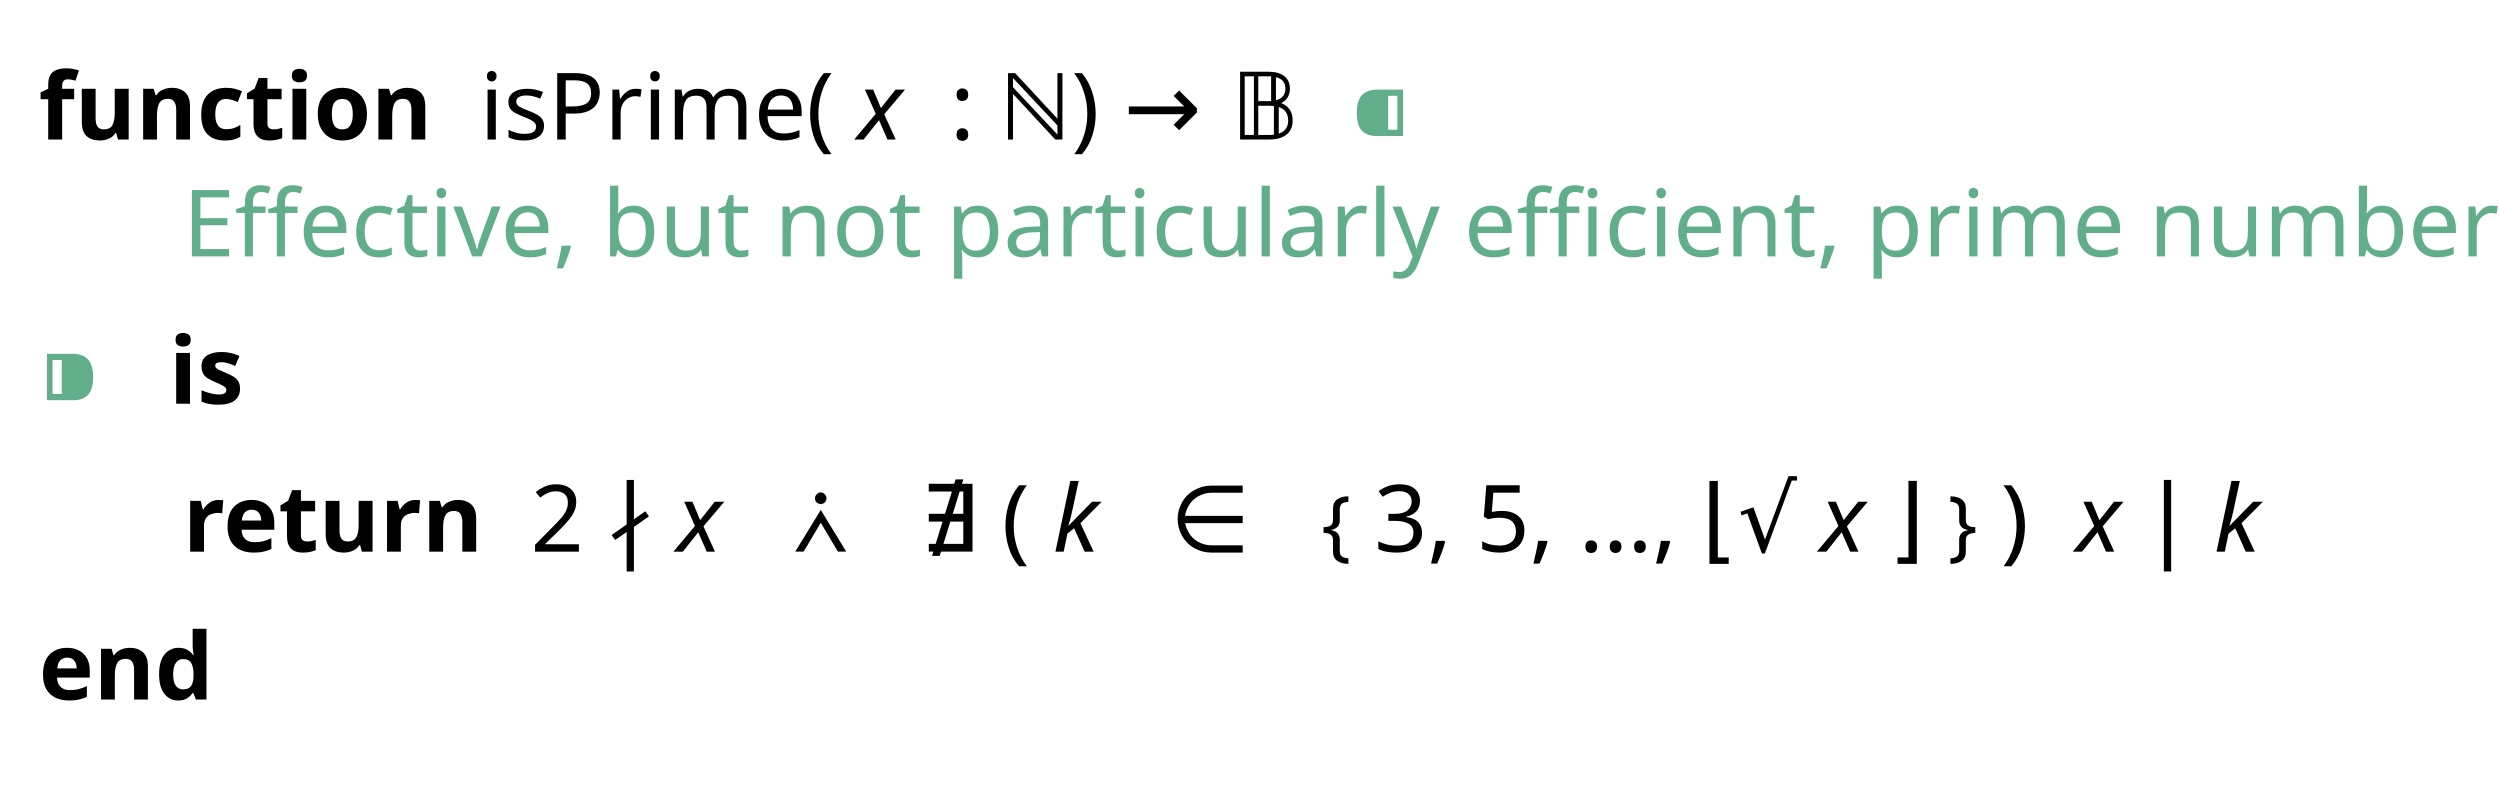
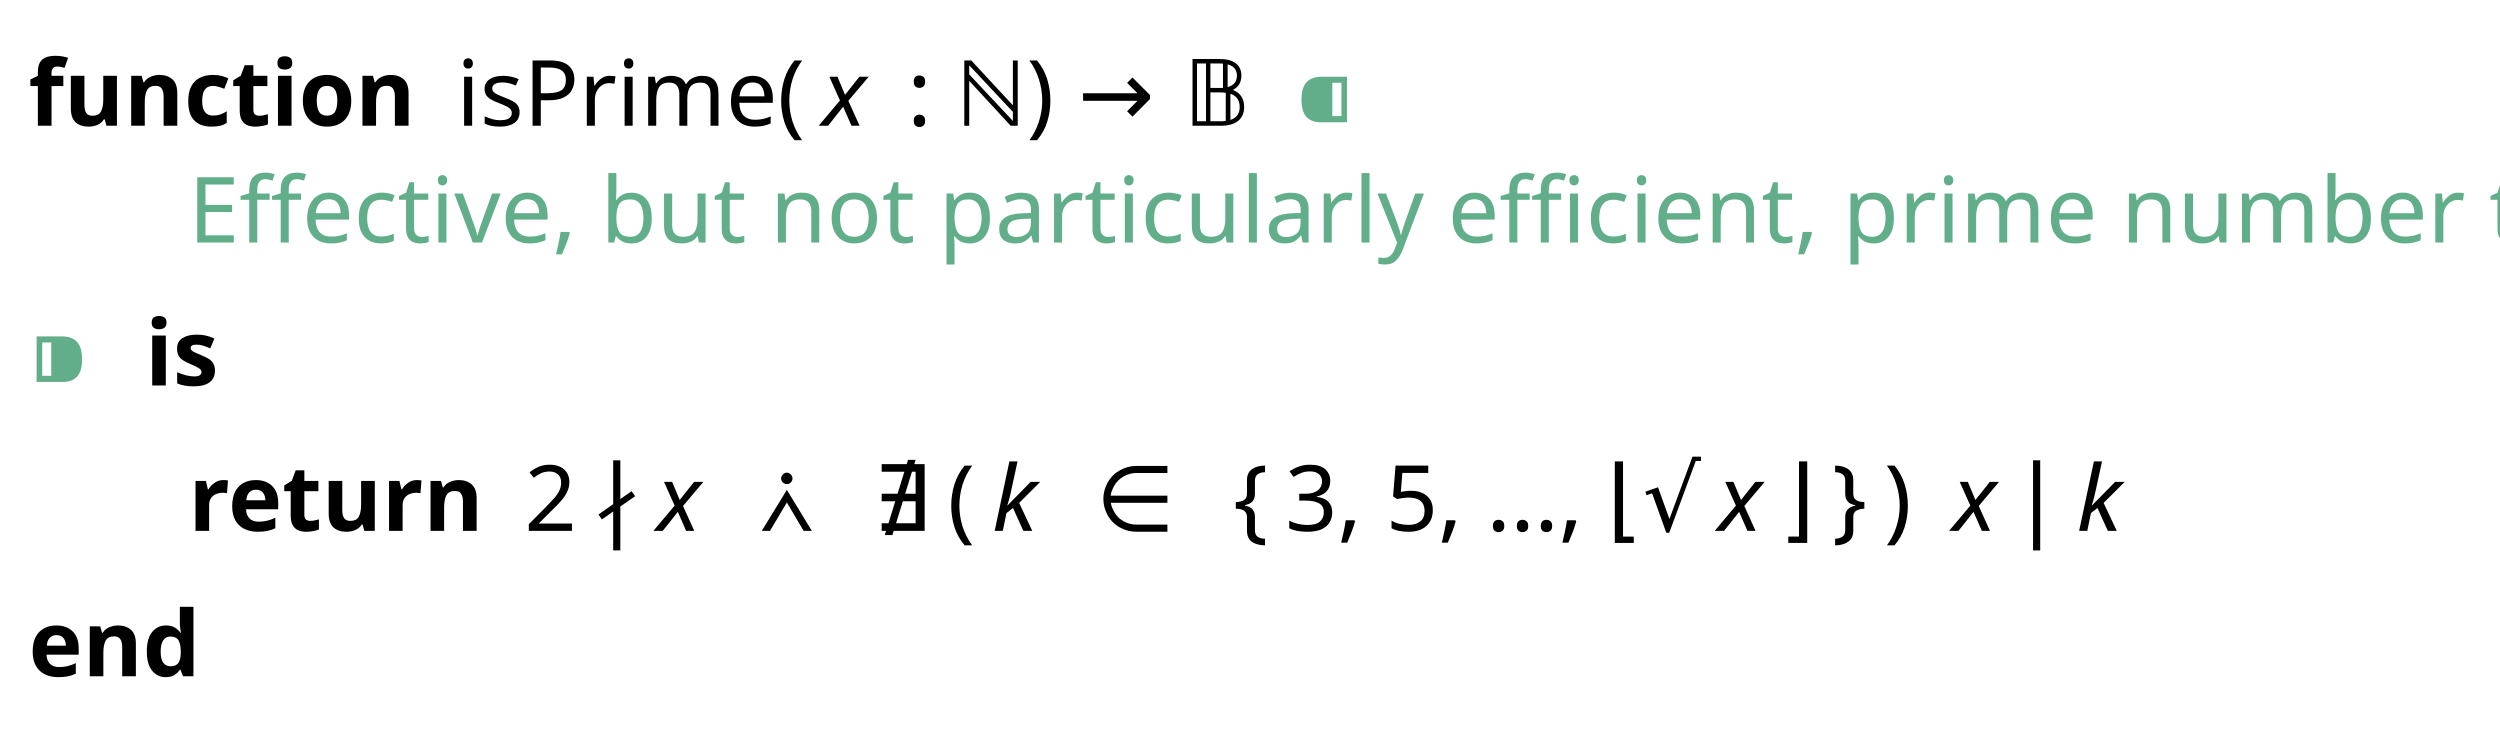
- <svg xmlns="http://www.w3.org/2000/svg" version="1.1" viewBox="-761.999 623.087 322.492 101.32" width="322.492" height="101.32">
+ <svg xmlns="http://www.w3.org/2000/svg" version="1.1" viewBox="-761.999 623.087 437.399 131.76" width="437.399" height="131.76">
  <defs />
  <g id="Canvas_1" stroke-dasharray="none" stroke-opacity="1" fill="none" fill-opacity="1" stroke="none">
    <g id="Canvas_1_Layer_1">
      <g id="Graphic_588">
        <text transform="translate(-756.9987 628.0867)" fill="black">
-           <tspan font-family="Aalfons" font-weight="bold" font-size="12" fill="black" x="0" y="13" xml:space="preserve">function</tspan>
-           <tspan font-family="Aalfons" font-size="12" fill="black" y="13" xml:space="preserve"> isPrime(</tspan>
-           <tspan font-family="Aalfons" font-style="italic" font-size="12" fill="black" y="13" xml:space="preserve">x</tspan>
-           <tspan font-family="Aalfons" font-size="12" fill="black" y="13" xml:space="preserve"> : ℕ) → 𝔹 </tspan>
-           <tspan font-family="Aalfons" font-size="12" fill="#62ae8b" y="13" xml:space="preserve">⁌</tspan>
-           <tspan font-family="Aalfons" font-size="10" fill="#62ae8b" x="0" y="28.08" xml:space="preserve">      </tspan>
-           <tspan font-family="Aalfons" font-size="12" fill="#62ae8b" y="28.08" xml:space="preserve">Effective, but not particularly efficient, prime number test.</tspan>
-           <tspan font-family="Aalfons" font-size="12" fill="#62ae8b" x="0" y="47.08" xml:space="preserve">⁍</tspan>
-           <tspan font-family="Aalfons" font-size="12" fill="black" y="47.08" xml:space="preserve"> </tspan>
-           <tspan font-family="Aalfons" font-weight="bold" font-size="12" fill="black" y="47.08" xml:space="preserve">is</tspan>
-           <tspan font-family="Aalfons" font-size="10" fill="black" x="0" y="66.16" xml:space="preserve">      </tspan>
-           <tspan font-family="Aalfons" font-weight="bold" font-size="12" fill="black" y="66.16" xml:space="preserve">return</tspan>
-           <tspan font-family="Aalfons" font-size="12" fill="black" y="66.16" xml:space="preserve"> 2</tspan>
-           <tspan font-family="Aalfons" font-size="12" fill="black" y="66.16" xml:space="preserve">∤</tspan>
-           <tspan font-family="Aalfons" font-style="italic" font-size="12" fill="black" y="66.16" xml:space="preserve">x</tspan>
-           <tspan font-family="Aalfons" font-size="12" fill="black" y="66.16" xml:space="preserve"> </tspan>
-           <tspan font-family="Aalfons" font-size="12" fill="black" y="66.16" xml:space="preserve">⩑</tspan>
-           <tspan font-family="Aalfons" font-size="12" fill="black" y="66.16" xml:space="preserve"> </tspan>
-           <tspan font-family="Aalfons" font-size="12" fill="black" y="66.16" xml:space="preserve">∄</tspan>
-           <tspan font-family="Aalfons" font-size="12" fill="black" y="66.16" xml:space="preserve">(</tspan>
-           <tspan font-family="Aalfons" font-style="italic" font-size="12" fill="black" y="66.16" xml:space="preserve">k</tspan>
-           <tspan font-family="Aalfons" font-size="12" fill="black" y="66.16" xml:space="preserve"> </tspan>
-           <tspan font-family="Aalfons" font-size="12" fill="black" y="66.16" xml:space="preserve">∈</tspan>
-           <tspan font-family="Aalfons" font-size="12" fill="black" y="66.16" xml:space="preserve"> </tspan>
-           <tspan font-family="Aalfons" font-size="10" fill="black" y="66.16" xml:space="preserve">{</tspan>
-           <tspan font-family="Aalfons" font-size="12" fill="black" y="66.16" xml:space="preserve">3, 5, …, ⌊√</tspan>
-           <tspan font-family="Aalfons" font-style="italic" font-size="12" fill="black" y="66.16" xml:space="preserve">x</tspan>
-           <tspan font-family="Aalfons" font-size="12" fill="black" y="66.16" xml:space="preserve">⌋</tspan>
-           <tspan font-family="Aalfons" font-size="10" fill="black" y="66.16" xml:space="preserve">}</tspan>
-           <tspan font-family="Aalfons" font-size="12" fill="black" y="66.16" xml:space="preserve">) </tspan>
-           <tspan font-family="Aalfons" font-style="italic" font-size="12" fill="black" y="66.16" xml:space="preserve">x</tspan>
-           <tspan font-family="Aalfons" font-size="12" fill="black" y="66.16" xml:space="preserve">∣</tspan>
-           <tspan font-family="Aalfons" font-style="italic" font-size="12" fill="black" y="66.16" xml:space="preserve">k</tspan>
-           <tspan font-family="Aalfons" font-weight="bold" font-size="12" fill="black" x="0" y="85.24" xml:space="preserve">end</tspan>
+           <tspan font-family="Aalfons" font-weight="bold" font-size="16" fill="black" x="0" y="17" xml:space="preserve">function</tspan>
+           <tspan font-family="Aalfons" font-size="16" fill="black" y="17" xml:space="preserve"> isPrime(</tspan>
+           <tspan font-family="Aalfons" font-style="italic" font-size="16" fill="black" y="17" xml:space="preserve">x</tspan>
+           <tspan font-family="Aalfons" font-size="16" fill="black" y="17" xml:space="preserve"> : ℕ) → 𝔹 </tspan>
+           <tspan font-family="Aalfons" font-size="16" fill="#62ae8b" y="17" xml:space="preserve">⁌</tspan>
+           <tspan font-family="Aalfons" font-size="16" fill="#62ae8b" x="0" y="37.44" xml:space="preserve">      </tspan>
+           <tspan font-family="Aalfons" font-size="16" fill="#62ae8b" y="37.44" xml:space="preserve">Effective, but not particularly efficient, prime number test.</tspan>
+           <tspan font-family="Aalfons" font-size="16" fill="#62ae8b" x="0" y="62.44" xml:space="preserve">⁍</tspan>
+           <tspan font-family="Aalfons" font-size="16" fill="black" y="62.44" xml:space="preserve"> </tspan>
+           <tspan font-family="Aalfons" font-weight="bold" font-size="16" fill="black" y="62.44" xml:space="preserve">is</tspan>
+           <tspan font-family="Aalfons" font-size="16" fill="black" x="0" y="87.88" xml:space="preserve">      </tspan>
+           <tspan font-family="Aalfons" font-weight="bold" font-size="16" fill="black" y="87.88" xml:space="preserve">return</tspan>
+           <tspan font-family="Aalfons" font-size="16" fill="black" y="87.88" xml:space="preserve"> 2</tspan>
+           <tspan font-family="Aalfons" font-size="16" fill="black" y="87.88" xml:space="preserve">∤</tspan>
+           <tspan font-family="Aalfons" font-style="italic" font-size="16" fill="black" y="87.88" xml:space="preserve">x</tspan>
+           <tspan font-family="Aalfons" font-size="16" fill="black" y="87.88" xml:space="preserve"> </tspan>
+           <tspan font-family="Aalfons" font-size="16" fill="black" y="87.88" xml:space="preserve">⩑</tspan>
+           <tspan font-family="Aalfons" font-size="16" fill="black" y="87.88" xml:space="preserve"> </tspan>
+           <tspan font-family="Aalfons" font-size="16" fill="black" y="87.88" xml:space="preserve">∄</tspan>
+           <tspan font-family="Aalfons" font-size="16" fill="black" y="87.88" xml:space="preserve">(</tspan>
+           <tspan font-family="Aalfons" font-style="italic" font-size="16" fill="black" y="87.88" xml:space="preserve">k</tspan>
+           <tspan font-family="Aalfons" font-size="16" fill="black" y="87.88" xml:space="preserve"> </tspan>
+           <tspan font-family="Aalfons" font-size="16" fill="black" y="87.88" xml:space="preserve">∈</tspan>
+           <tspan font-family="Aalfons" font-size="16" fill="black" y="87.88" xml:space="preserve"> </tspan>
+           <tspan font-family="Aalfons" font-size="16" fill="black" y="87.88" xml:space="preserve">{</tspan>
+           <tspan font-family="Aalfons" font-size="16" fill="black" y="87.88" xml:space="preserve">3, 5, …, ⌊√</tspan>
+           <tspan font-family="Aalfons" font-style="italic" font-size="16" fill="black" y="87.88" xml:space="preserve">x</tspan>
+           <tspan font-family="Aalfons" font-size="16" fill="black" y="87.88" xml:space="preserve">⌋</tspan>
+           <tspan font-family="Aalfons" font-size="16" fill="black" y="87.88" xml:space="preserve">}</tspan>
+           <tspan font-family="Aalfons" font-size="16" fill="black" y="87.88" xml:space="preserve">) </tspan>
+           <tspan font-family="Aalfons" font-style="italic" font-size="16" fill="black" y="87.88" xml:space="preserve">x</tspan>
+           <tspan font-family="Aalfons" font-size="16" fill="black" y="87.88" xml:space="preserve">∣</tspan>
+           <tspan font-family="Aalfons" font-style="italic" font-size="16" fill="black" y="87.88" xml:space="preserve">k</tspan>
+           <tspan font-family="Aalfons" font-weight="bold" font-size="16" fill="black" x="0" y="113.32" xml:space="preserve">end</tspan>
        </text>
      </g>
    </g>
  </g>
</svg>
